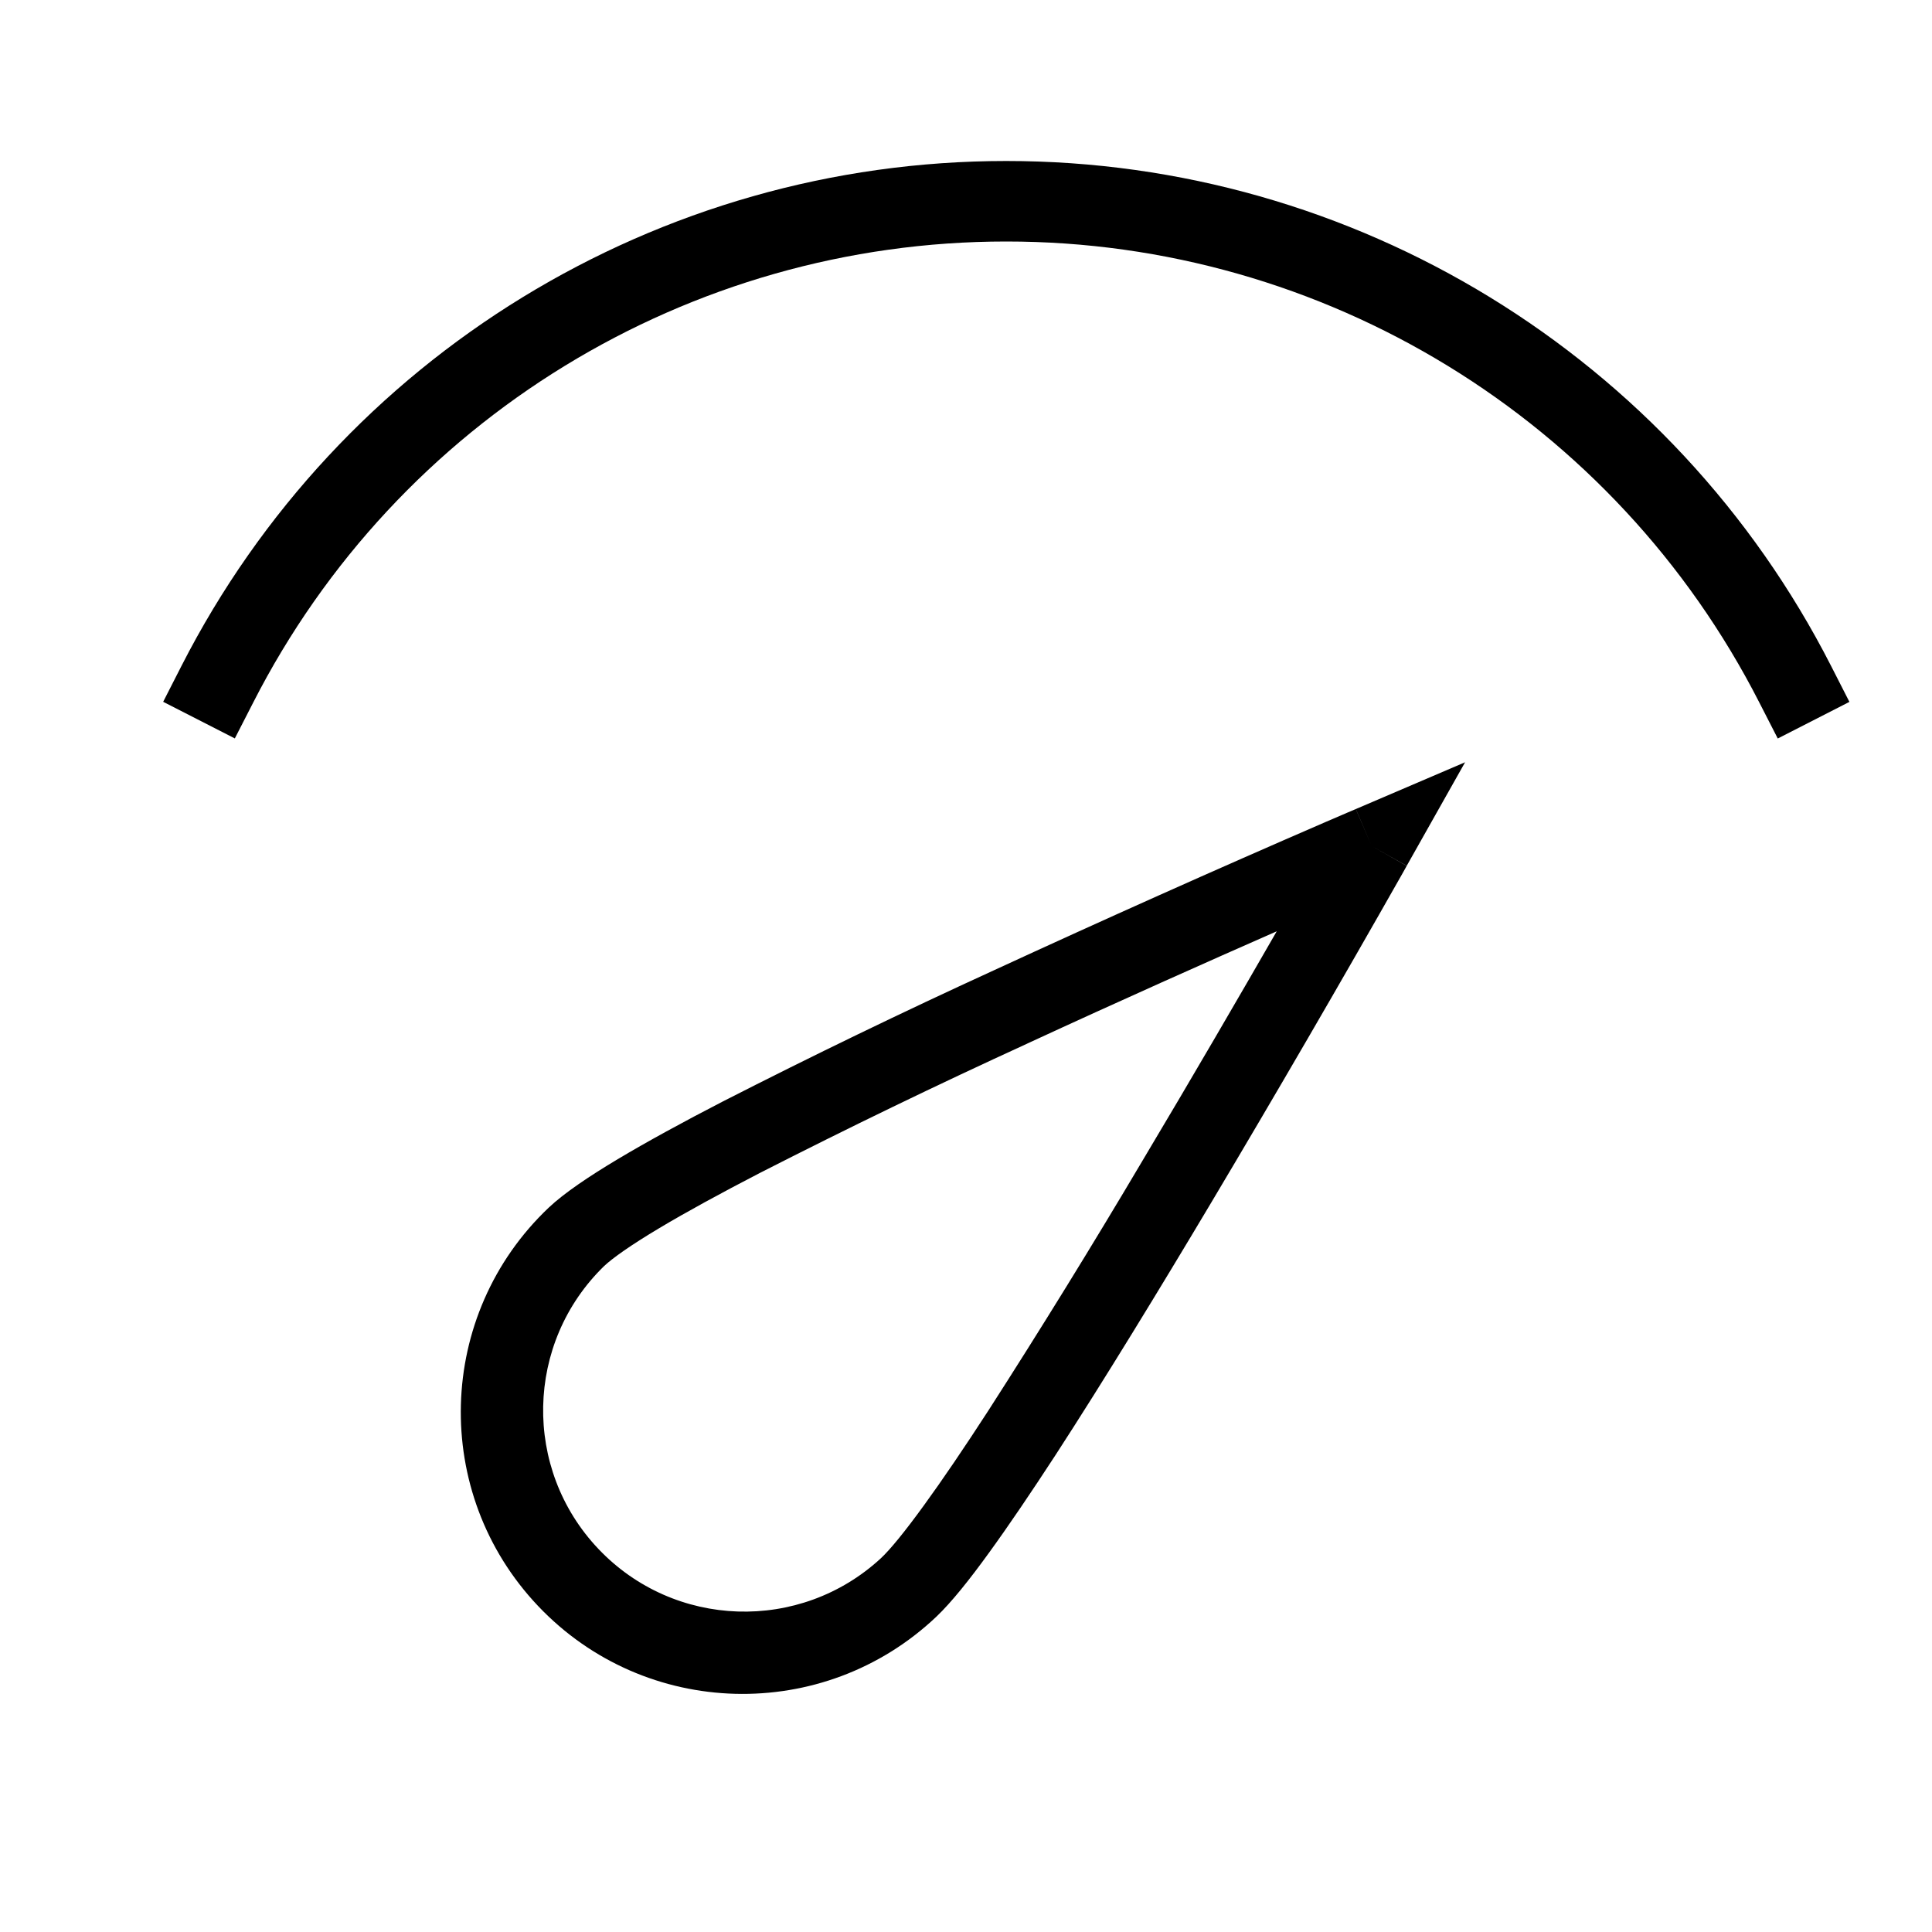
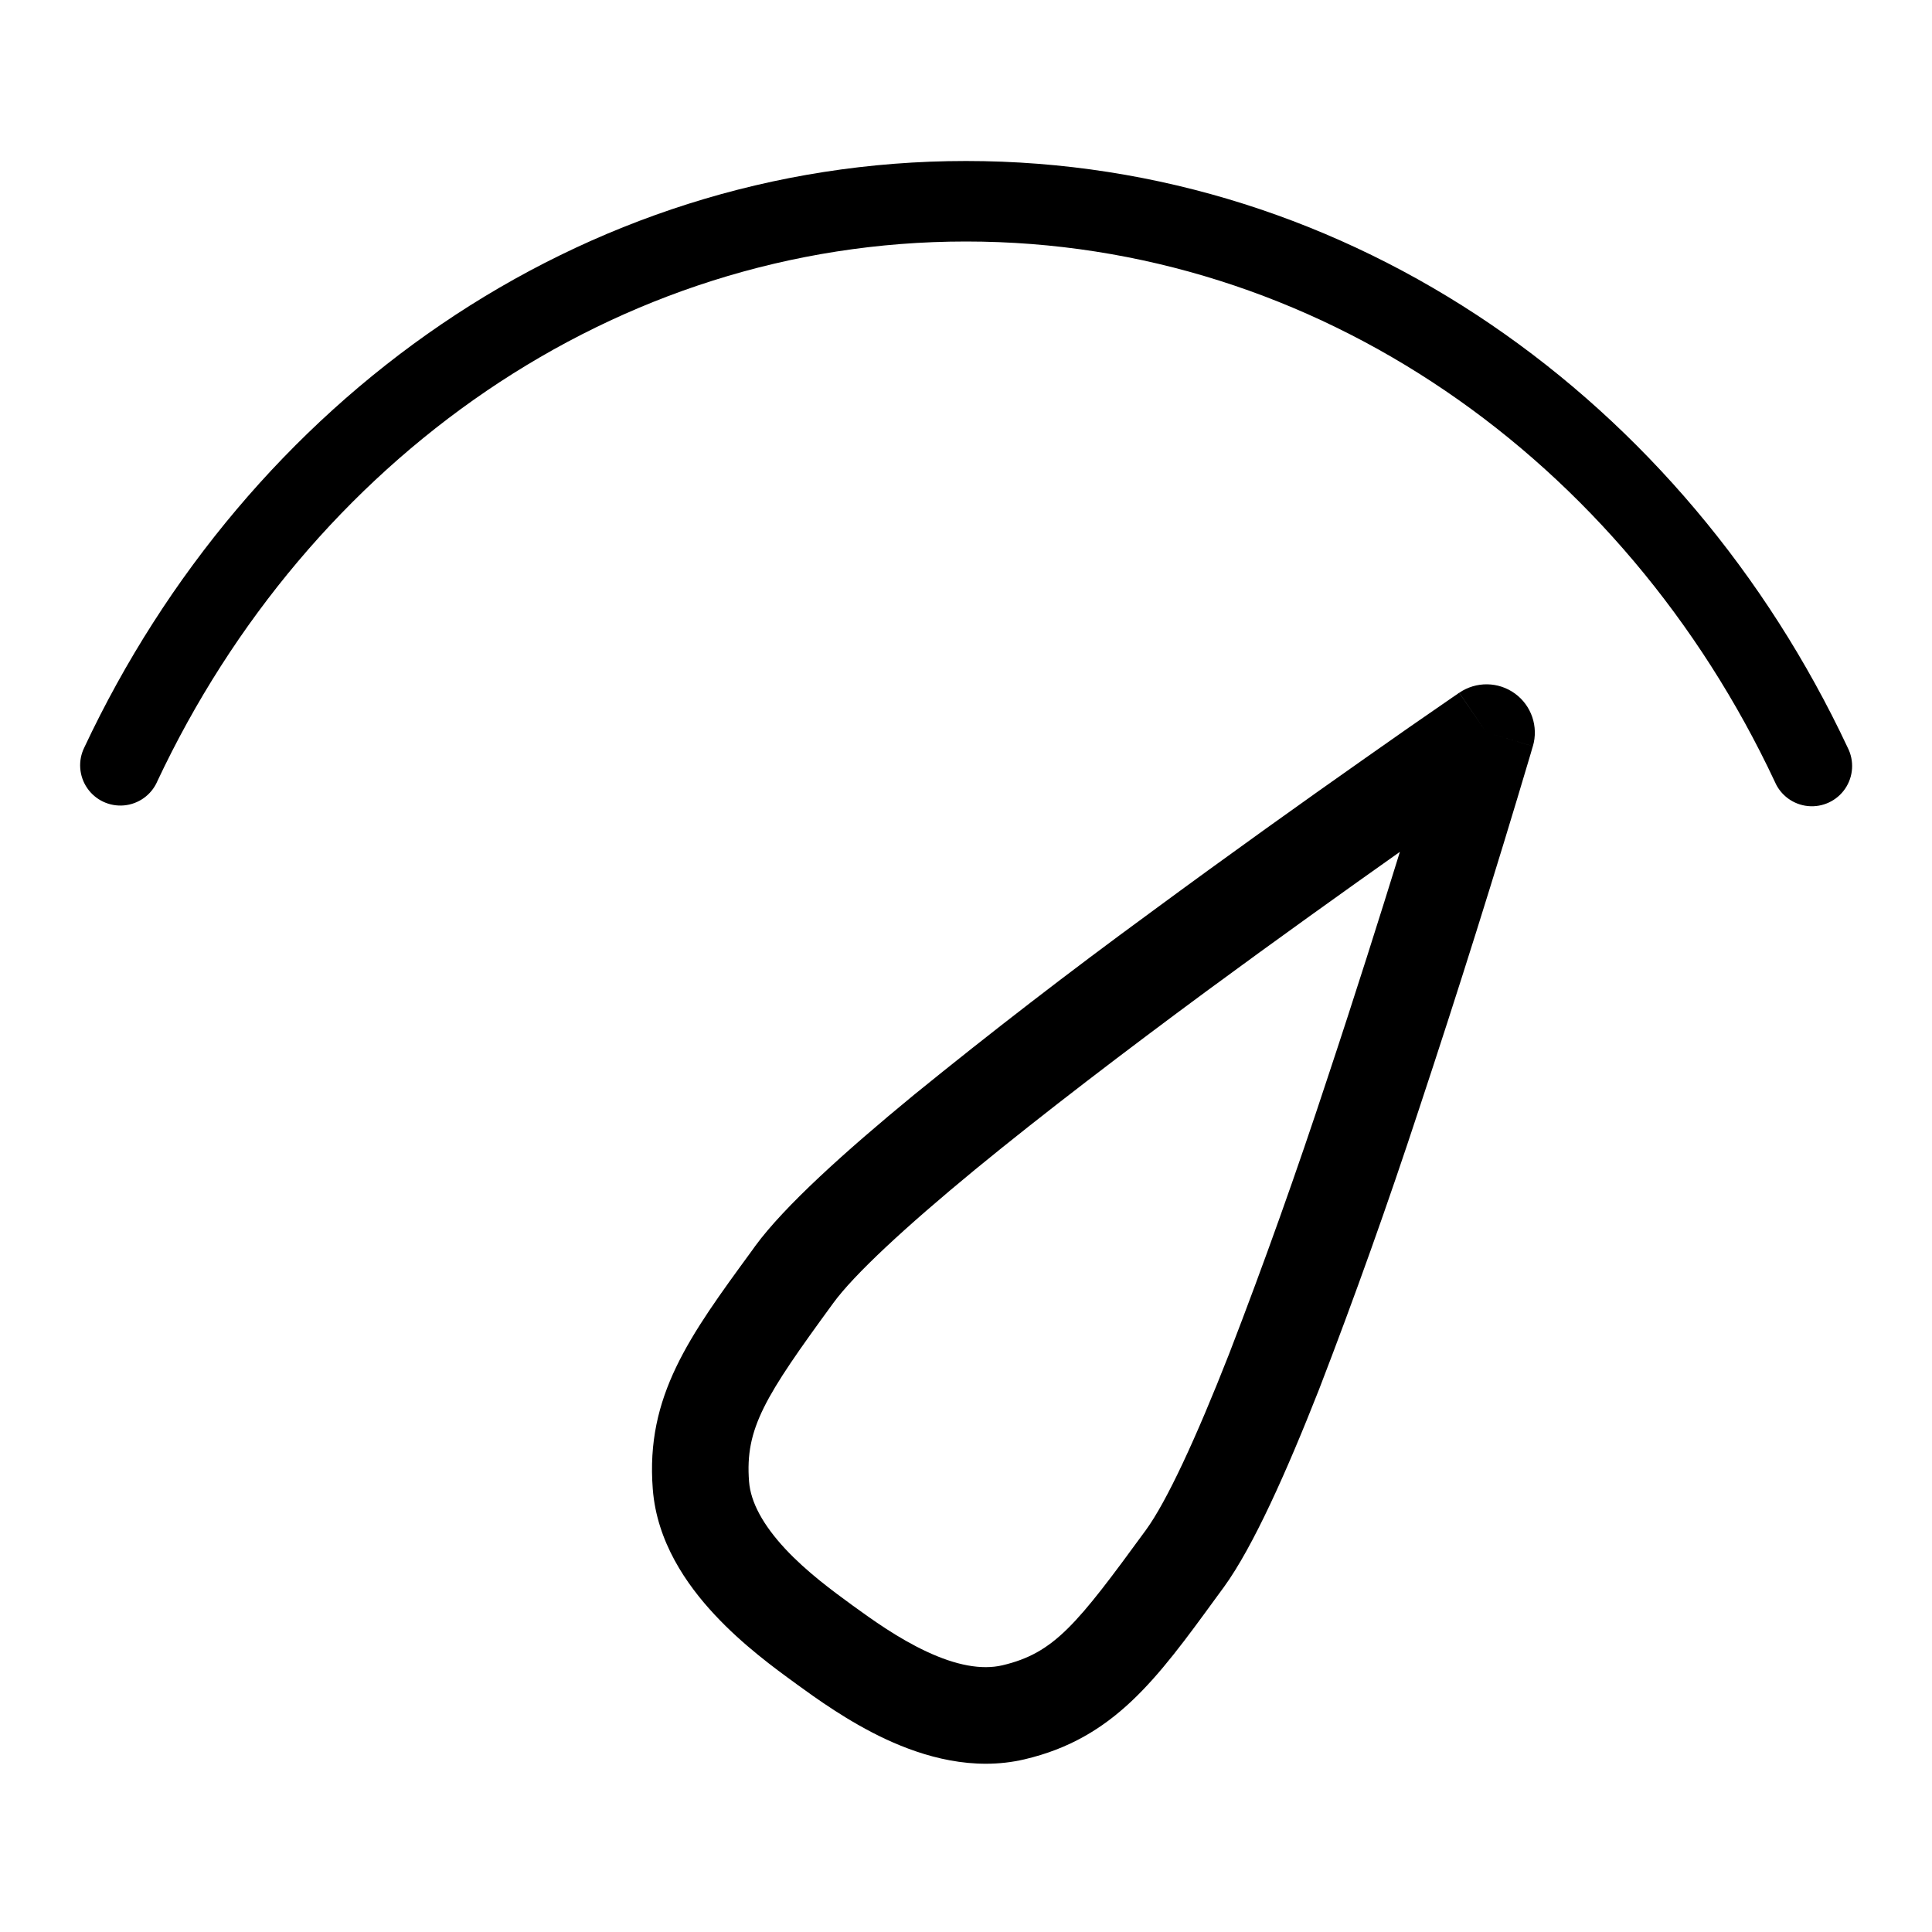
- <svg xmlns="http://www.w3.org/2000/svg" width="24" height="24" viewBox="0 0 24 24">
-   <path fill="currentColor" fill-rule="evenodd" d="M3.145 8.728A10.5 10.5 0 0 1 12.5 3a10.5 10.5 0 0 1 9.356 5.729l.228.445.89-.455-.227-.445A11.5 11.5 0 0 0 12.5 2 11.5 11.5 0 0 0 2.254 8.273l-.227.445.89.455.228-.445Zm13.698 1.322.196.46-.197-.46h-.001l-.005.003-.019.008-.073.031-.279.12a192.153 192.153 0 0 0-4.124 1.844 87.196 87.196 0 0 0-3.36 1.626c-.496.256-.943.5-1.308.718-.354.212-.663.419-.857.602a3.5 3.5 0 1 0 4.817 5.08c.186-.177.412-.46.652-.792.247-.34.528-.756.829-1.218.6-.925 1.285-2.047 1.93-3.129a218.817 218.817 0 0 0 2.38-4.096l.038-.068.01-.018.002-.004v-.001l-.435-.246.436.245.725-1.286-1.357.581Zm-4.083 2.914c1.153-.533 2.27-1.03 3.1-1.395-.443.77-1.04 1.799-1.675 2.862a99.395 99.395 0 0 1-1.91 3.096c-.295.455-.566.855-.799 1.175-.238.328-.417.546-.532.654a2.5 2.5 0 0 1-3.44-3.628c.107-.101.332-.26.683-.47.34-.203.767-.436 1.254-.688a86.31 86.31 0 0 1 3.32-1.606Z" clip-rule="evenodd" />
+ <svg xmlns="http://www.w3.org/2000/svg" width="24" height="24" fill="none" viewBox="0 0 24 24">
+   <path fill="currentColor" fill-rule="evenodd" d="M1.952 9.71C3.832 5.71 7.638 3 12 3c4.363 0 8.17 2.71 10.048 6.712a.5.5 0 1 0 .905-.424C20.931 4.98 16.799 2 12 2 7.202 2 3.07 4.98 1.047 9.286a.5.5 0 1 0 .905.425Zm16.175-1.104.339.495-.34-.495-.005.003-.016.012-.062.042a100.674 100.674 0 0 0-1.091.76c-.712.5-1.675 1.186-2.677 1.925a72.974 72.974 0 0 0-2.923 2.254c-.856.704-1.608 1.382-1.97 1.876l-.043.06c-.775 1.06-1.32 1.805-1.23 2.959.05.655.417 1.185.769 1.562.352.378.755.671.996.846l.01.007.01.008c.241.175.643.467 1.11.685.469.218 1.084.4 1.723.25 1.107-.26 1.641-.994 2.38-2.008l.099-.135c.36-.497.774-1.422 1.18-2.453a72.315 72.315 0 0 0 1.24-3.477 146.774 146.774 0 0 0 1.387-4.414l.021-.073.006-.019.001-.005V9.27l-.575-.17.576.17a.6.6 0 0 0-.915-.664Zm-3.14 3.707c.88-.648 1.73-1.255 2.403-1.731-.244.788-.558 1.784-.903 2.821a71.07 71.07 0 0 1-1.219 3.417c-.412 1.05-.775 1.832-1.032 2.185-.86 1.178-1.14 1.53-1.784 1.682-.26.061-.579-.001-.94-.17-.357-.166-.677-.397-.923-.575-.245-.179-.565-.413-.834-.701-.273-.294-.43-.576-.45-.837-.051-.66.193-1.05 1.047-2.218.258-.353.89-.94 1.762-1.658.853-.7 1.88-1.482 2.873-2.215Z" clip-rule="evenodd" />
</svg>
